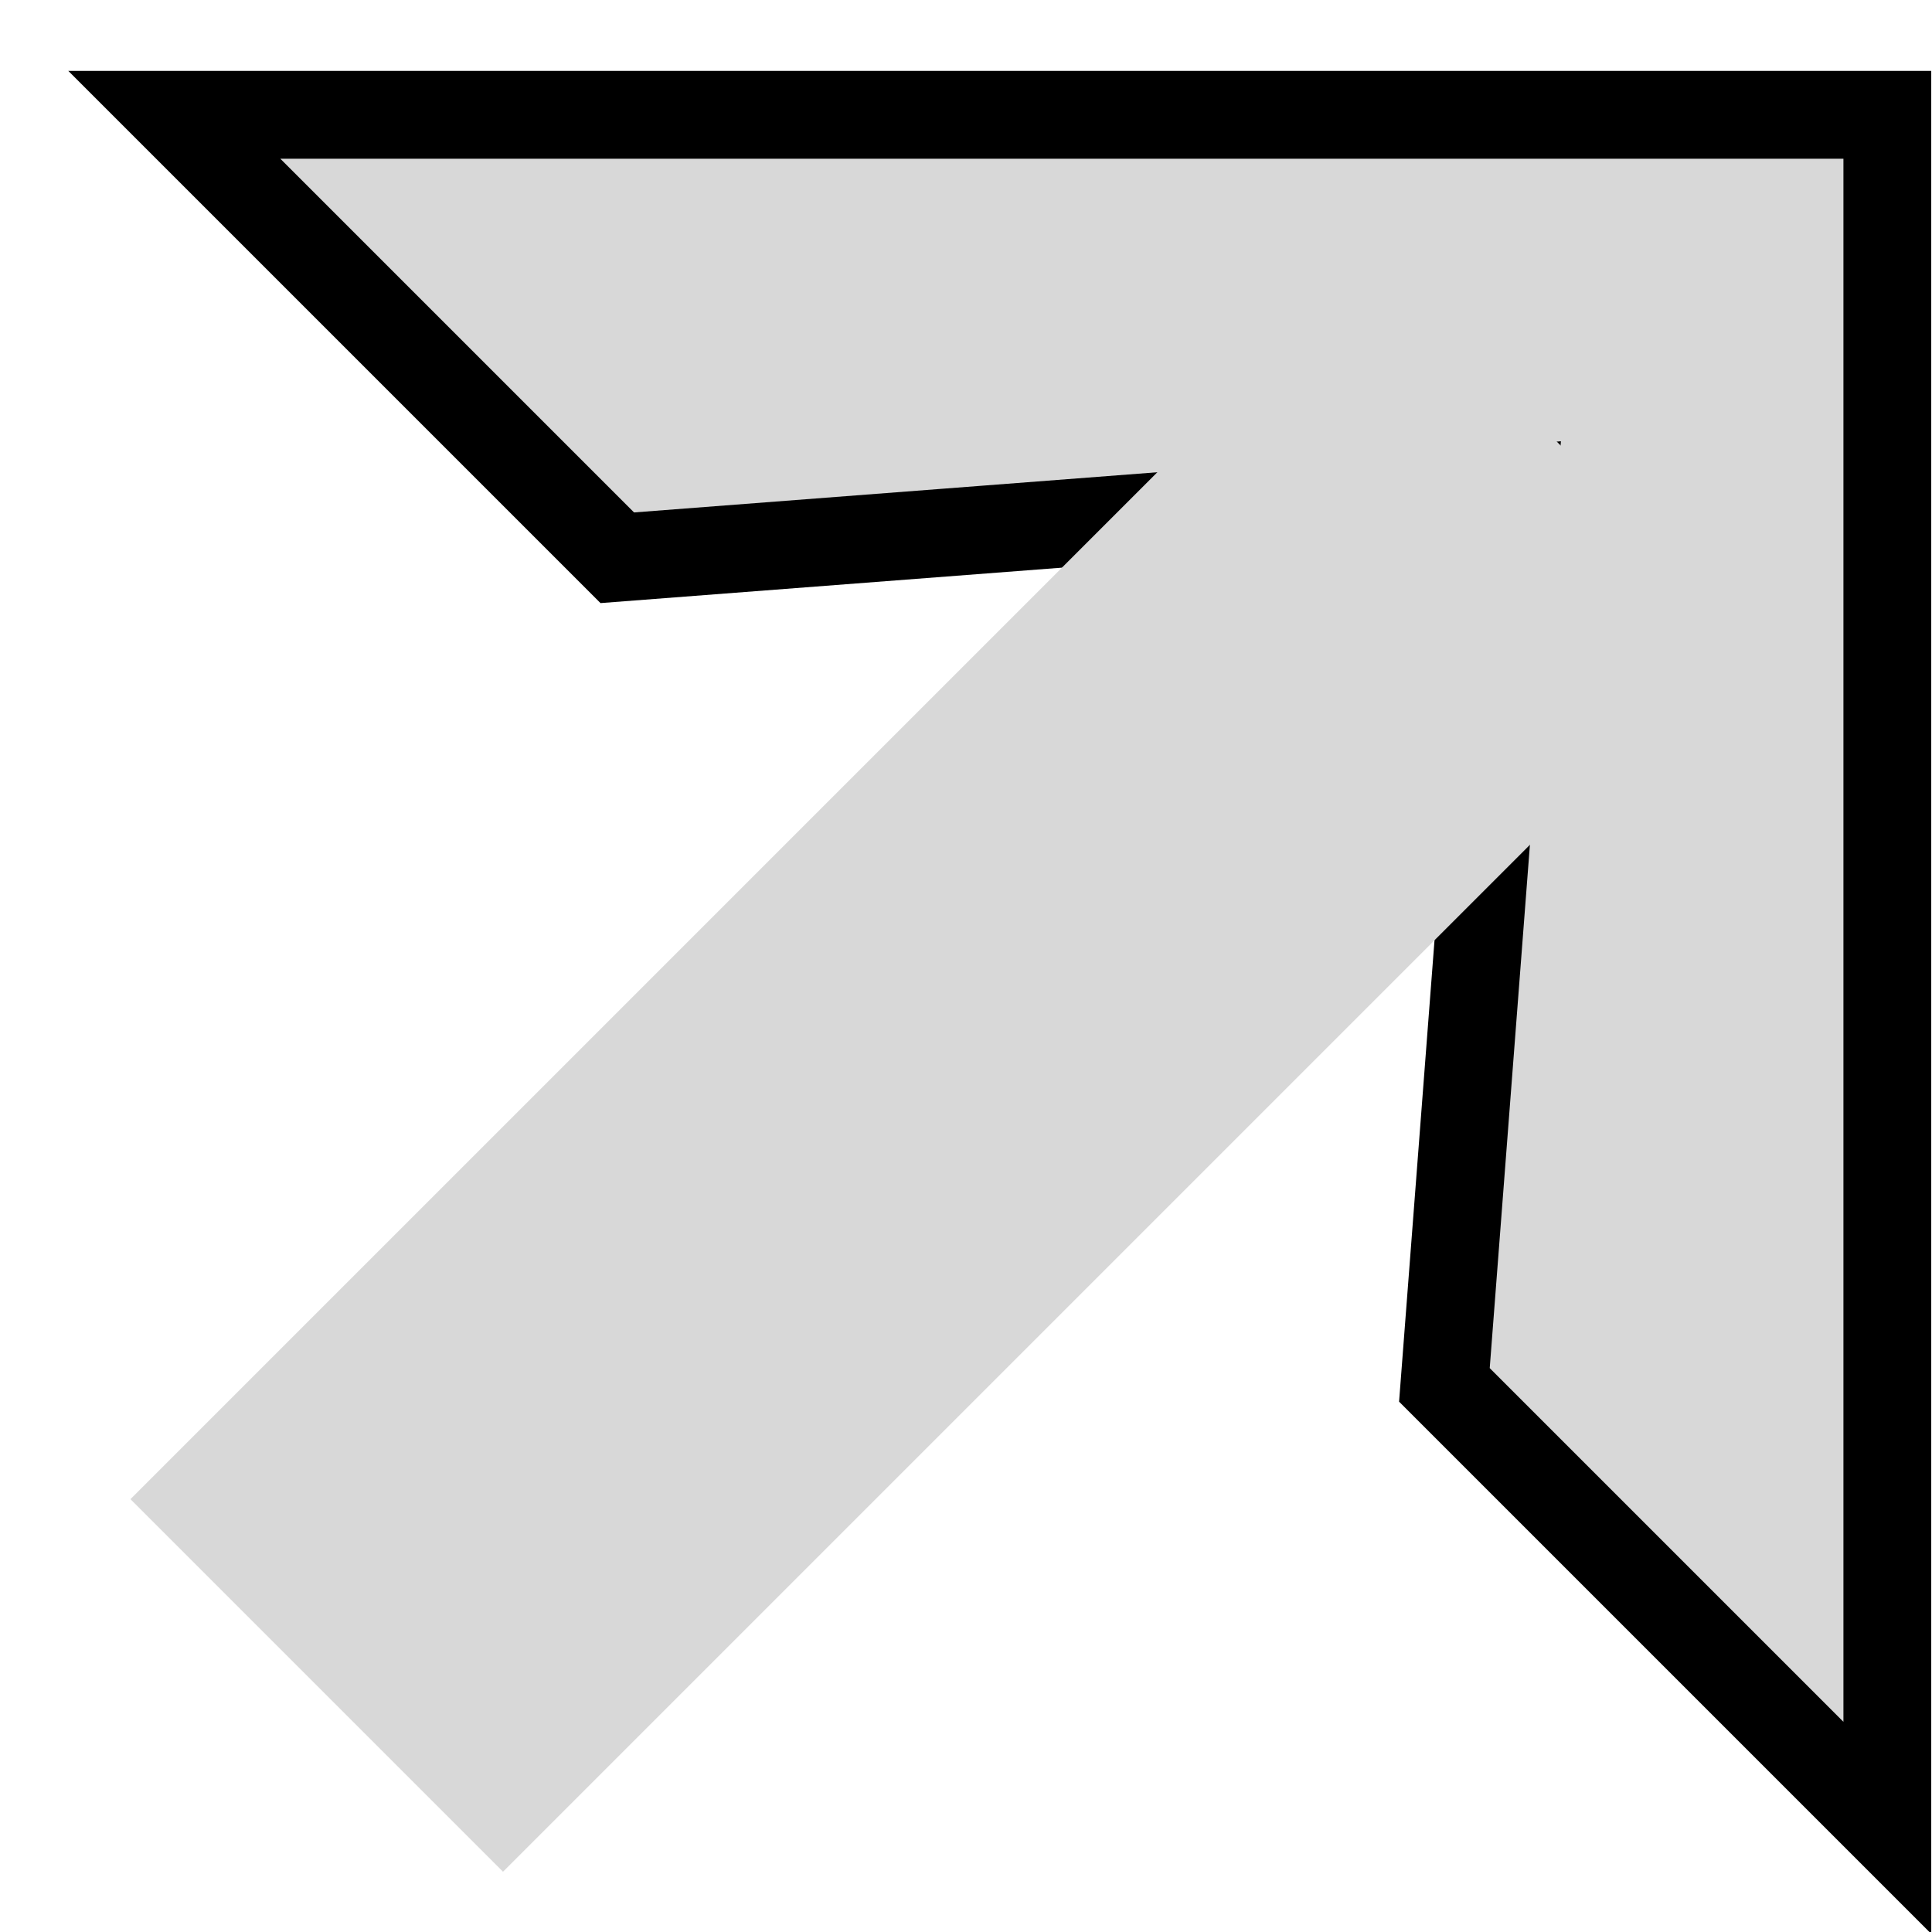
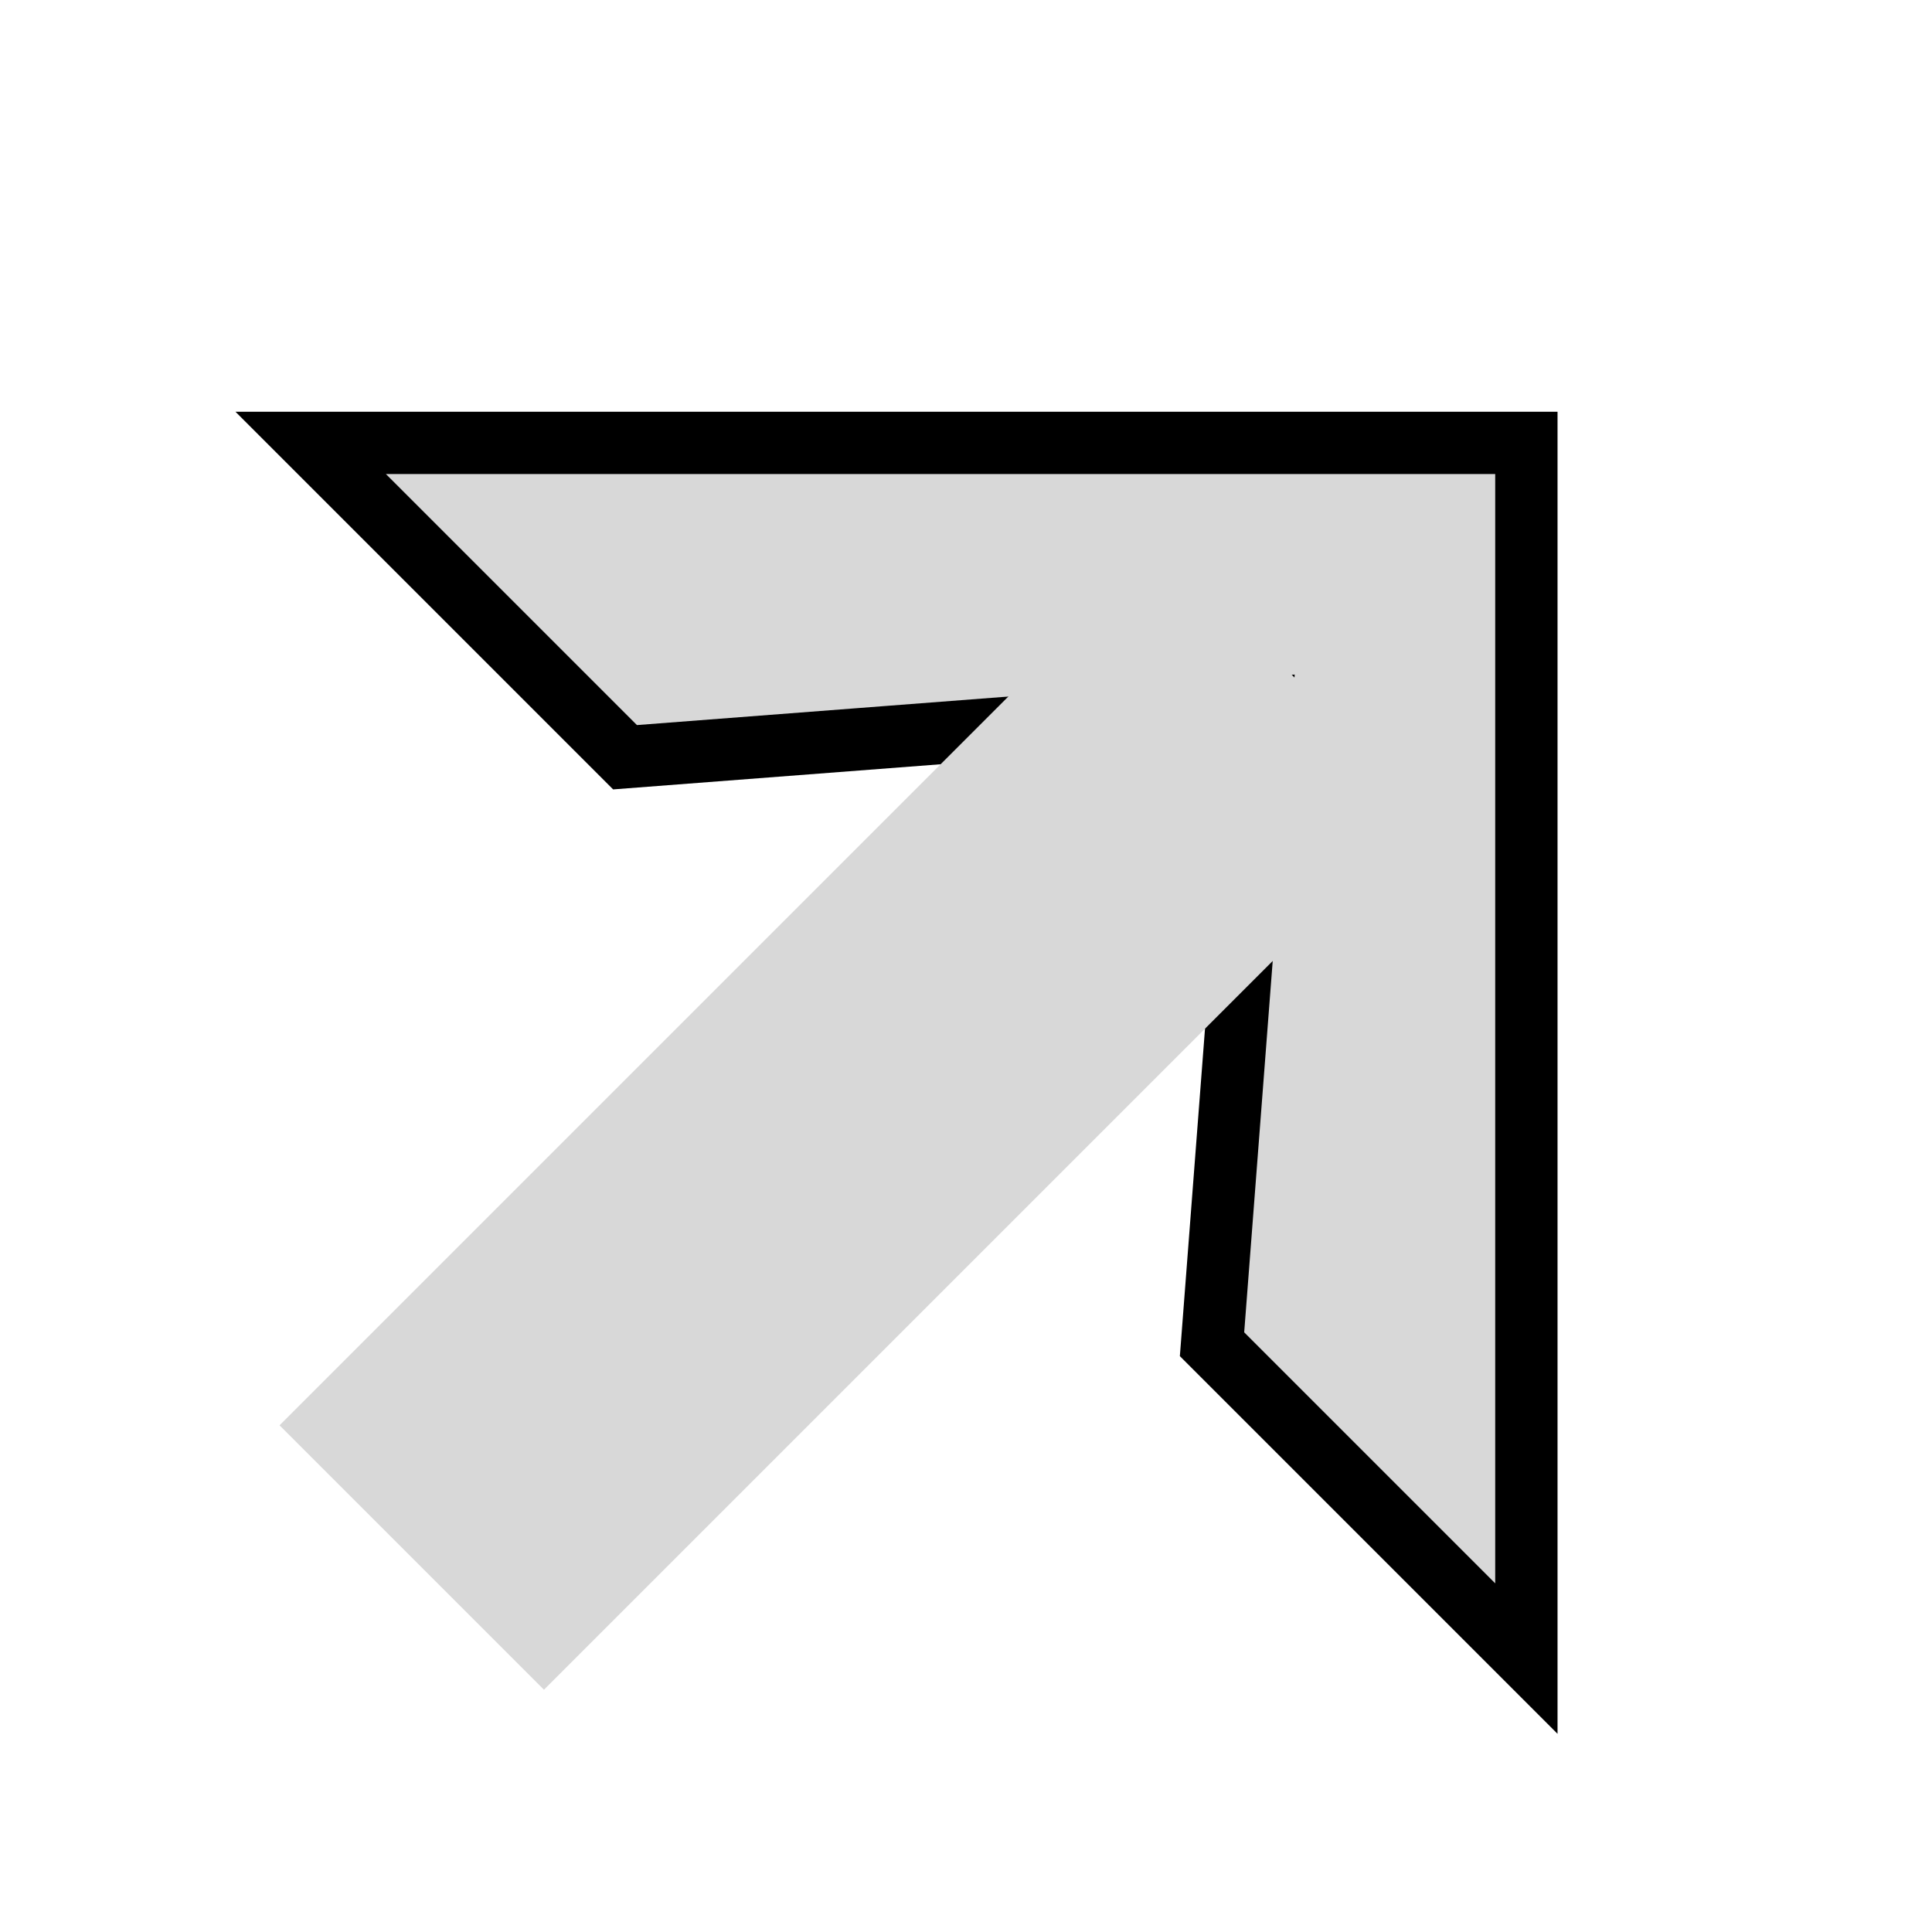
- <svg xmlns="http://www.w3.org/2000/svg" width="22px" height="22px" viewBox="0 0 22 22" version="1.1">
+ <svg xmlns="http://www.w3.org/2000/svg" width="31px" height="31px" viewBox="0 0 31 31" version="1.1">
  <g id="Page-1" stroke="none" stroke-width="1" fill="none" fill-rule="evenodd">
-     <g id="sc_arrow_uf" transform="translate(12.79899, 10) rotate(45) translate(-12.79899, -10) translate(-2.20101, -3)" fill="#D8D8D8">
+     <g id="sc_arrow_uf" transform="translate(15.79899, 15.79899) rotate(45) translate(-15.79899, -15.79899) translate(0.79899, 2.79899)" fill="#D8D8D8">
      <path d="M15,0.707 L1.207,14.5 L8.34,14.5 L15,6.732 L21.66,14.5 L28.793,14.5 L15,0.707 Z" id="Path" stroke="#000000" />
      <rect id="Rectangle" x="12" y="6" width="6" height="20" />
    </g>
  </g>
</svg>
